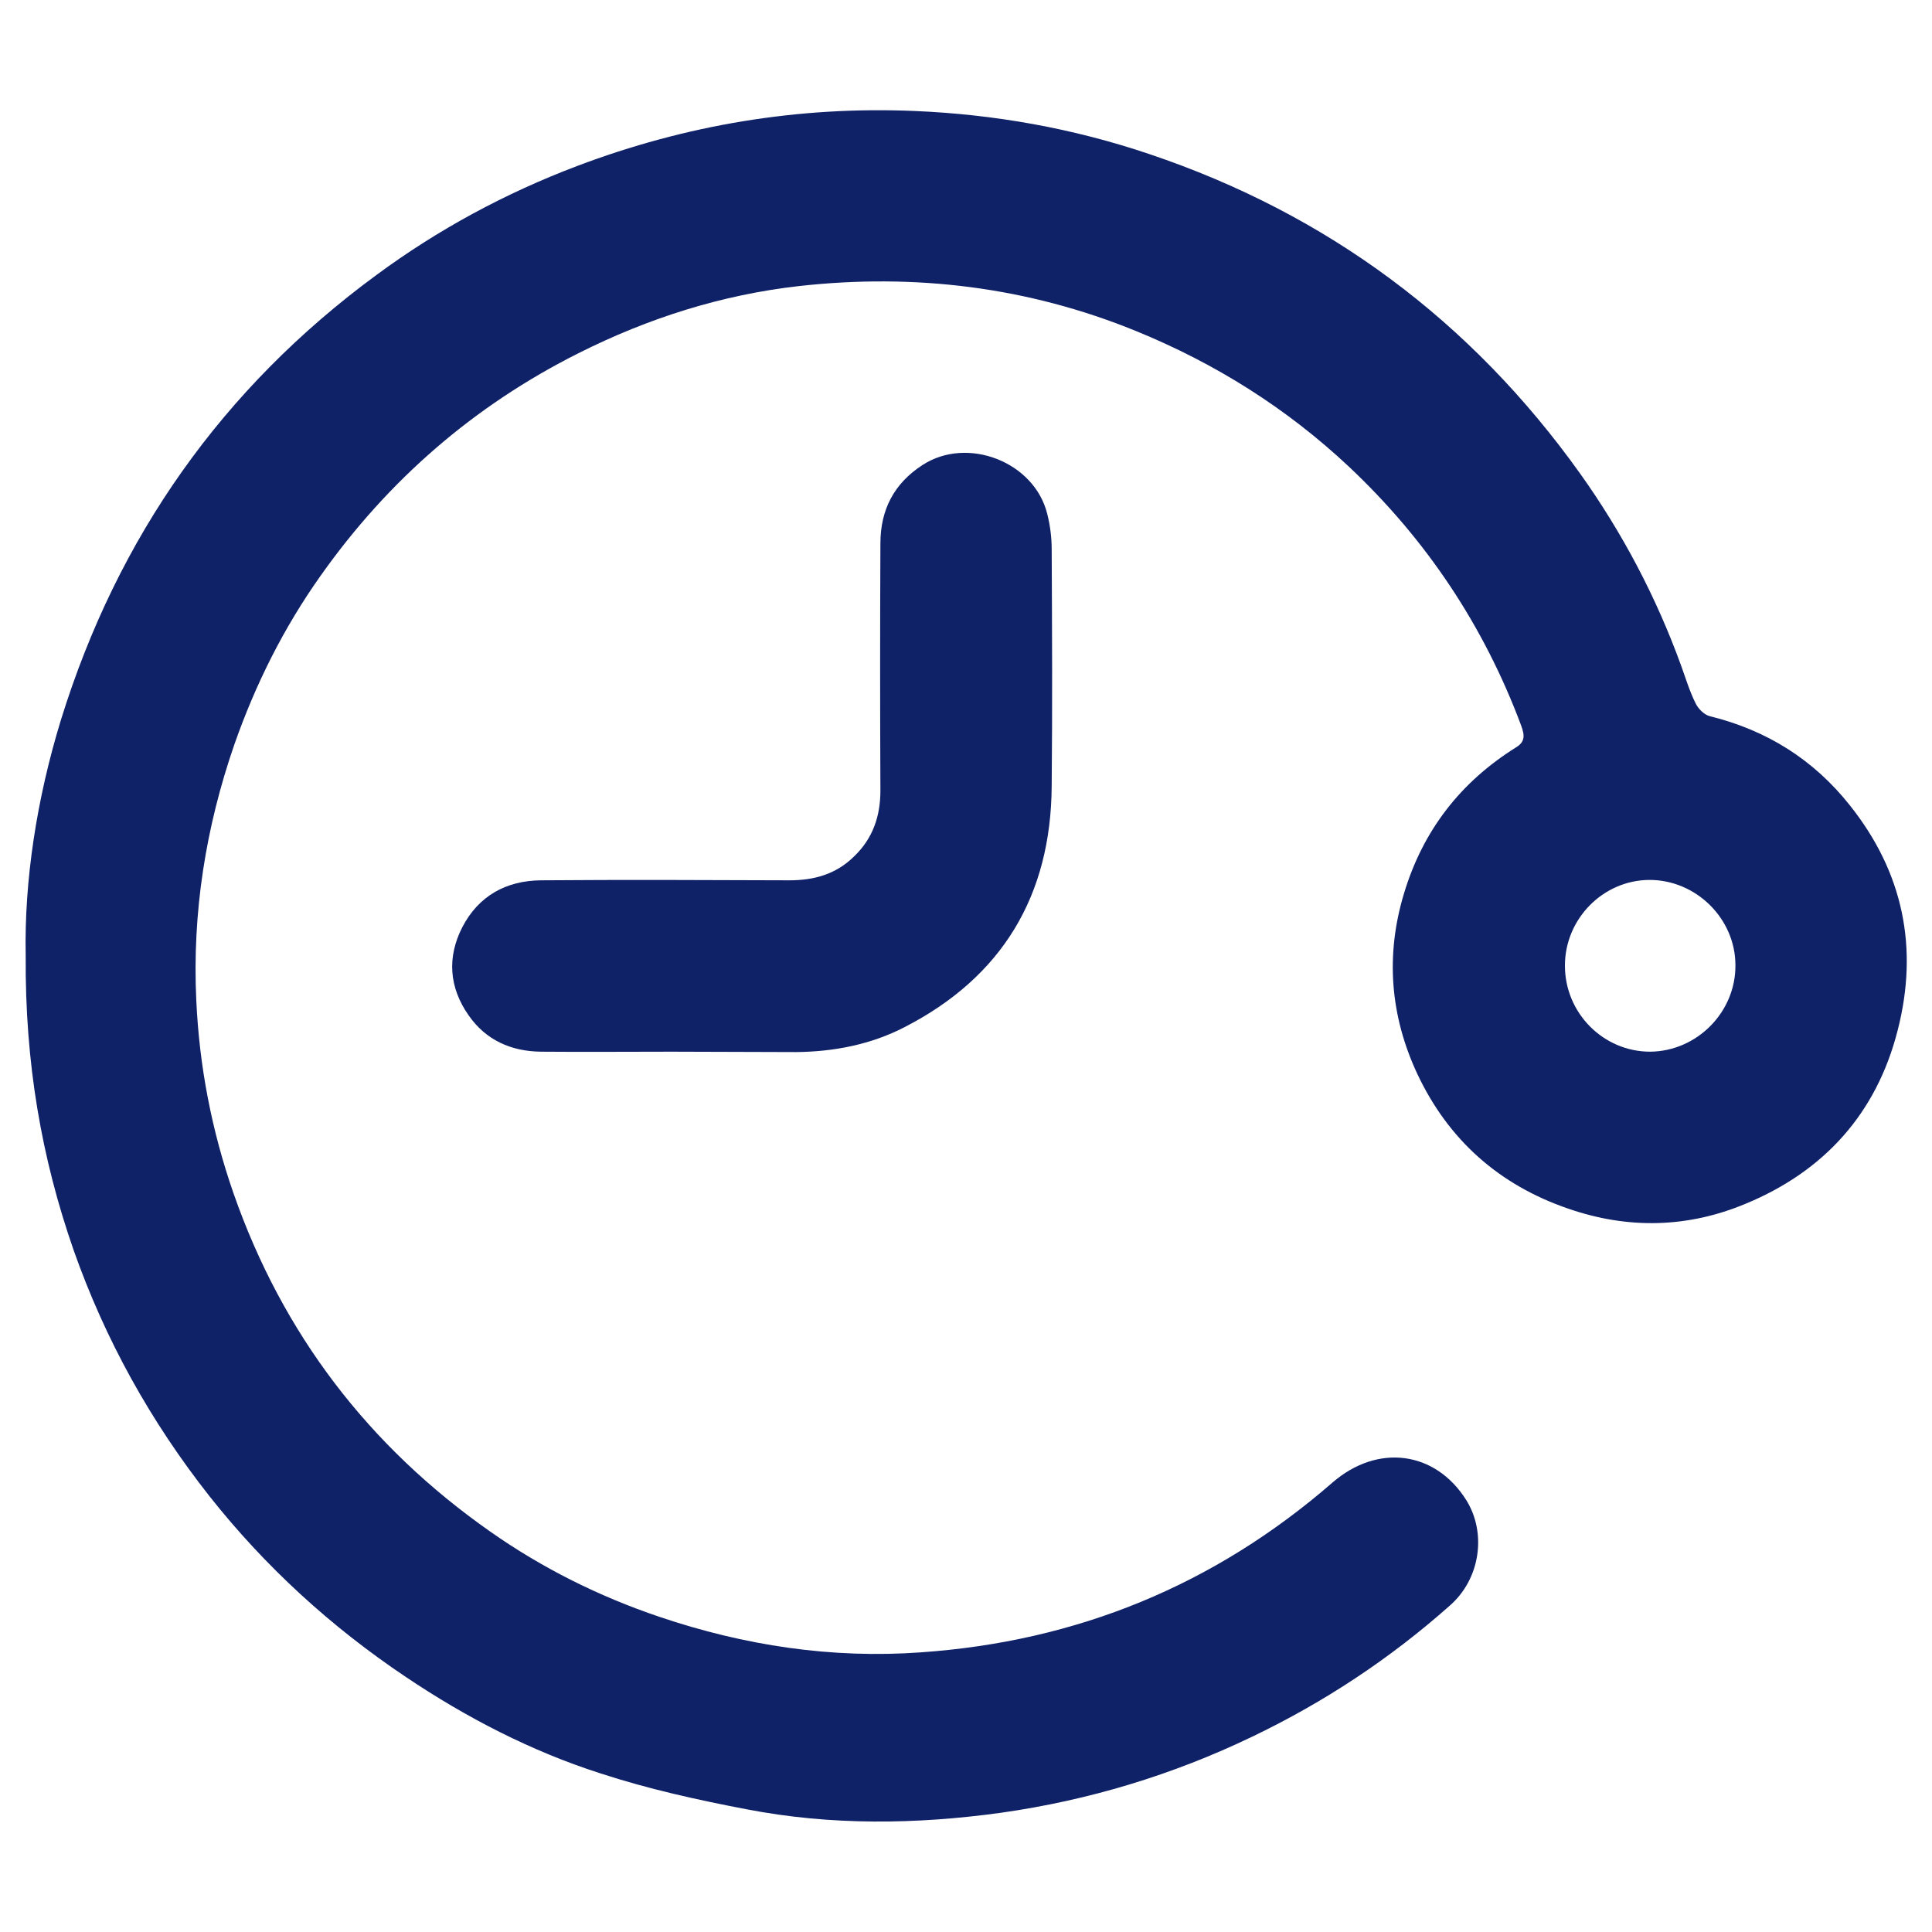
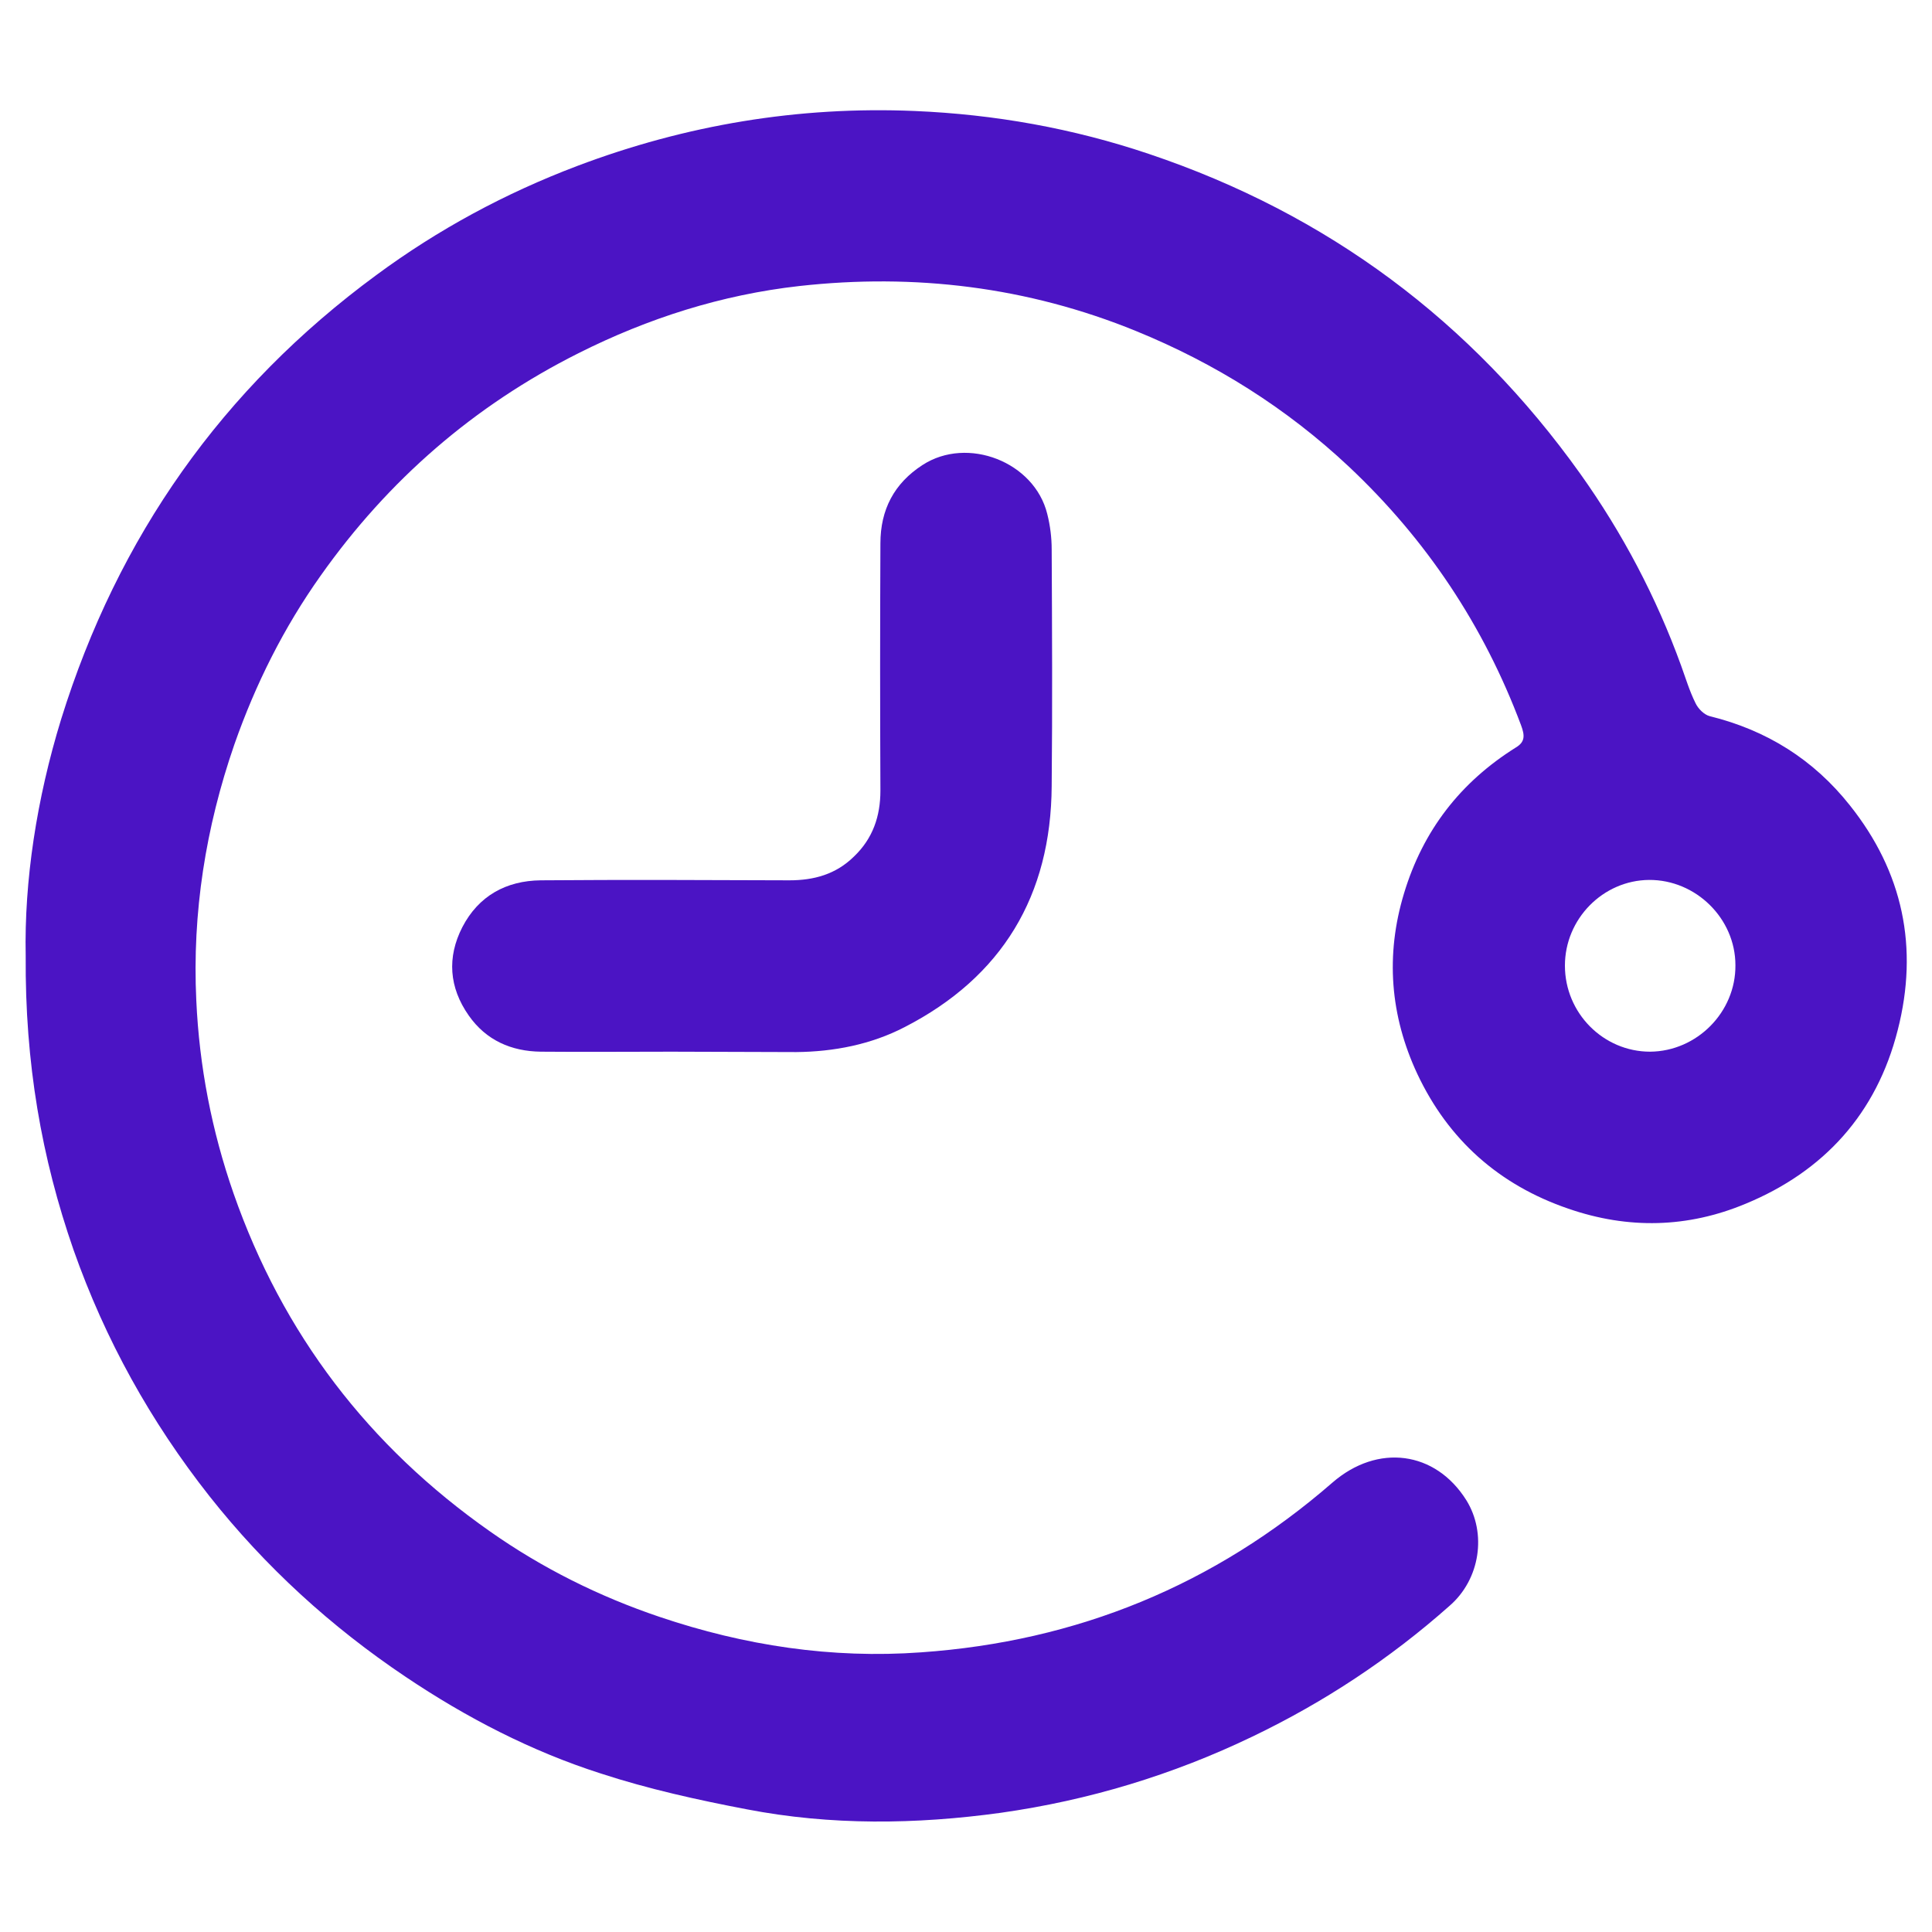
<svg xmlns="http://www.w3.org/2000/svg" width="20" height="20" viewBox="0 0 20 20" fill="none">
-   <path d="M0.266 9.895C0.25 9.121 0.379 8.27 0.633 7.445C1.219 5.559 2.301 4.02 3.895 2.848C4.535 2.375 5.231 2 5.973 1.719C7.098 1.293 8.266 1.098 9.469 1.149C10.297 1.184 11.106 1.328 11.895 1.594C13.742 2.215 15.231 3.324 16.36 4.906C16.797 5.52 17.145 6.18 17.403 6.891C17.45 7.02 17.489 7.152 17.551 7.277C17.578 7.336 17.641 7.399 17.7 7.414C18.289 7.559 18.774 7.863 19.149 8.336C19.7 9.027 19.864 9.809 19.645 10.664C19.426 11.527 18.883 12.125 18.071 12.461C17.473 12.711 16.856 12.727 16.235 12.512C15.516 12.266 14.992 11.797 14.672 11.117C14.391 10.516 14.34 9.887 14.535 9.246C14.731 8.598 15.117 8.098 15.692 7.738C15.789 7.68 15.785 7.613 15.746 7.508C15.36 6.477 14.766 5.586 13.965 4.832C13.321 4.227 12.582 3.762 11.758 3.426C10.637 2.969 9.469 2.828 8.274 2.961C7.473 3.051 6.711 3.293 5.989 3.656C4.907 4.199 4.02 4.969 3.321 5.957C2.938 6.496 2.645 7.082 2.426 7.707C2.129 8.566 1.989 9.449 2.032 10.355C2.063 11.039 2.192 11.707 2.418 12.355C2.926 13.809 3.817 14.973 5.075 15.855C5.614 16.234 6.203 16.527 6.828 16.738C7.707 17.035 8.61 17.172 9.535 17.105C11.149 16.992 12.571 16.41 13.793 15.348C14.262 14.941 14.86 15.02 15.18 15.531C15.391 15.871 15.325 16.348 15.004 16.625C14.387 17.172 13.707 17.621 12.965 17.977C12.137 18.375 11.27 18.637 10.36 18.766C9.481 18.887 8.602 18.898 7.731 18.73C7.223 18.633 6.711 18.52 6.219 18.359C5.5 18.129 4.828 17.781 4.2 17.359C3.426 16.84 2.746 16.219 2.168 15.488C1.559 14.715 1.09 13.871 0.762 12.941C0.43 11.988 0.258 11.004 0.266 9.895ZM17.965 9.992C17.965 9.508 17.555 9.106 17.071 9.109C16.594 9.113 16.2 9.512 16.2 9.996C16.2 10.488 16.598 10.887 17.082 10.887C17.567 10.883 17.969 10.477 17.965 9.992Z" fill="#0F2167" />
-   <path d="M6.954 10.887C6.501 10.887 6.051 10.891 5.598 10.887C5.294 10.883 5.032 10.77 4.852 10.512C4.649 10.223 4.626 9.91 4.786 9.598C4.954 9.274 5.239 9.117 5.598 9.113C6.458 9.106 7.313 9.11 8.172 9.113C8.426 9.113 8.653 9.051 8.84 8.867C9.036 8.68 9.114 8.449 9.114 8.184C9.11 7.332 9.11 6.477 9.114 5.625C9.114 5.277 9.255 5.004 9.551 4.813C10.016 4.512 10.708 4.781 10.841 5.32C10.872 5.442 10.887 5.567 10.887 5.688C10.891 6.504 10.895 7.32 10.887 8.137C10.88 9.27 10.376 10.113 9.364 10.633C9.016 10.813 8.633 10.887 8.243 10.891C7.813 10.891 7.383 10.887 6.954 10.887Z" fill="#0F2167" />
+   <path d="M0.266 9.895C0.25 9.121 0.379 8.27 0.633 7.445C1.219 5.559 2.301 4.02 3.895 2.848C4.535 2.375 5.231 2 5.973 1.719C7.098 1.293 8.266 1.098 9.469 1.149C10.297 1.184 11.106 1.328 11.895 1.594C13.742 2.215 15.231 3.324 16.36 4.906C16.797 5.52 17.145 6.18 17.403 6.891C17.45 7.02 17.489 7.152 17.551 7.277C17.578 7.336 17.641 7.399 17.7 7.414C18.289 7.559 18.774 7.863 19.149 8.336C19.7 9.027 19.864 9.809 19.645 10.664C19.426 11.527 18.883 12.125 18.071 12.461C17.473 12.711 16.856 12.727 16.235 12.512C15.516 12.266 14.992 11.797 14.672 11.117C14.391 10.516 14.34 9.887 14.535 9.246C14.731 8.598 15.117 8.098 15.692 7.738C15.789 7.68 15.785 7.613 15.746 7.508C15.36 6.477 14.766 5.586 13.965 4.832C13.321 4.227 12.582 3.762 11.758 3.426C10.637 2.969 9.469 2.828 8.274 2.961C7.473 3.051 6.711 3.293 5.989 3.656C4.907 4.199 4.02 4.969 3.321 5.957C2.938 6.496 2.645 7.082 2.426 7.707C2.129 8.566 1.989 9.449 2.032 10.355C2.063 11.039 2.192 11.707 2.418 12.355C2.926 13.809 3.817 14.973 5.075 15.855C5.614 16.234 6.203 16.527 6.828 16.738C7.707 17.035 8.61 17.172 9.535 17.105C11.149 16.992 12.571 16.41 13.793 15.348C14.262 14.941 14.86 15.02 15.18 15.531C15.391 15.871 15.325 16.348 15.004 16.625C14.387 17.172 13.707 17.621 12.965 17.977C12.137 18.375 11.27 18.637 10.36 18.766C9.481 18.887 8.602 18.898 7.731 18.73C7.223 18.633 6.711 18.52 6.219 18.359C5.5 18.129 4.828 17.781 4.2 17.359C3.426 16.84 2.746 16.219 2.168 15.488C1.559 14.715 1.09 13.871 0.762 12.941C0.43 11.988 0.258 11.004 0.266 9.895ZM17.965 9.992C17.965 9.508 17.555 9.106 17.071 9.109C16.594 9.113 16.2 9.512 16.2 9.996C16.2 10.488 16.598 10.887 17.082 10.887C17.567 10.883 17.969 10.477 17.965 9.992Z" fill="#4b14c4" />
+   <path d="M6.954 10.887C6.501 10.887 6.051 10.891 5.598 10.887C5.294 10.883 5.032 10.77 4.852 10.512C4.649 10.223 4.626 9.91 4.786 9.598C4.954 9.274 5.239 9.117 5.598 9.113C6.458 9.106 7.313 9.11 8.172 9.113C8.426 9.113 8.653 9.051 8.84 8.867C9.036 8.68 9.114 8.449 9.114 8.184C9.11 7.332 9.11 6.477 9.114 5.625C9.114 5.277 9.255 5.004 9.551 4.813C10.016 4.512 10.708 4.781 10.841 5.32C10.872 5.442 10.887 5.567 10.887 5.688C10.891 6.504 10.895 7.32 10.887 8.137C10.88 9.27 10.376 10.113 9.364 10.633C9.016 10.813 8.633 10.887 8.243 10.891C7.813 10.891 7.383 10.887 6.954 10.887Z" fill="#4b14c4" />
</svg>
